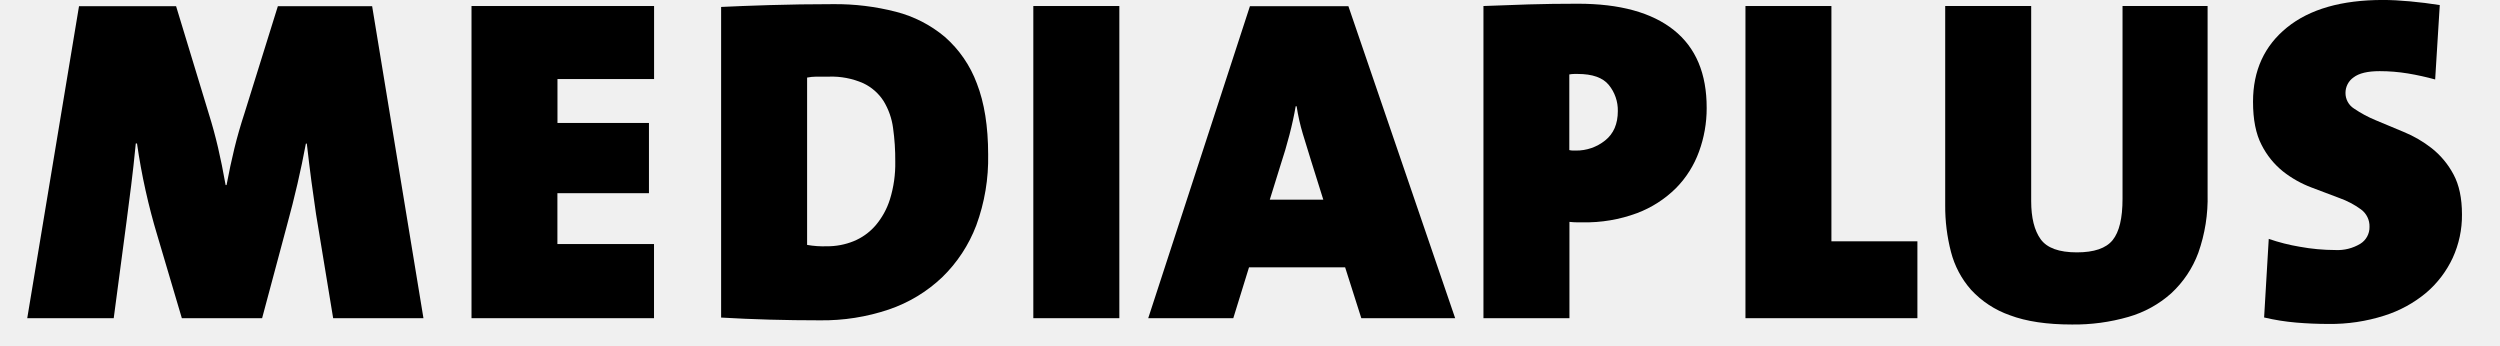
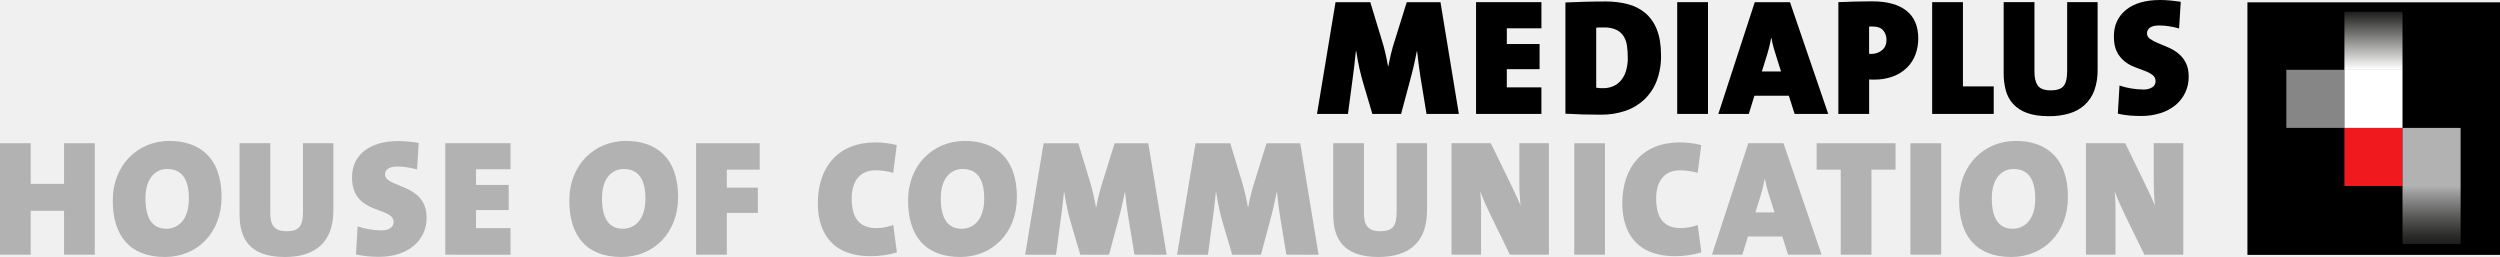
- <svg xmlns="http://www.w3.org/2000/svg" viewBox="1110 0 760 105">
+ <svg xmlns="http://www.w3.org/2000/svg" viewBox="0 0 2122.78 218.22">
  <defs>
    <style>.cls-1{fill:none;}.cls-2{fill:#f0191e;}.cls-3{fill:#b2b2b2;}.cls-4{clip-path:url(#clip-path);}.cls-5{fill:url(#linear-gradient);}.cls-6{fill:#868686;}.cls-7{fill:#fff;}.cls-8{clip-path:url(#clip-path-2);}.cls-9{fill:url(#linear-gradient-2);}</style>
    <clipPath id="clip-path" transform="translate(-342.72 -174.27)">
      <rect id="SVGID" class="cls-1" x="2382.72" y="332.11" width="49.33" height="49.41" />
    </clipPath>
    <linearGradient id="linear-gradient" x1="147.1" y1="460.72" x2="148.01" y2="460.72" gradientTransform="matrix(0, 54.5, 54.5, 0, -23044.4, -7859.24)" gradientUnits="userSpaceOnUse">
      <stop offset="0" stop-color="#b2b2b2" />
      <stop offset="0.18" stop-color="#929292" />
      <stop offset="0.57" stop-color="#535352" />
      <stop offset="0.85" stop-color="#2c2c2a" />
      <stop offset="1" stop-color="#1d1d1b" />
    </linearGradient>
    <clipPath id="clip-path-2" transform="translate(-342.72 -174.27)">
      <rect id="SVGID-2" data-name="SVGID" class="cls-1" x="2333.39" y="184.22" width="49.33" height="49.41" />
    </clipPath>
    <linearGradient id="linear-gradient-2" x1="147.39" y1="467.19" x2="148.29" y2="467.19" gradientTransform="matrix(0, -54.5, -54.5, 0, 27476.37, 8091.75)" gradientUnits="userSpaceOnUse">
      <stop offset="0" stop-color="#fff" />
      <stop offset="1" stop-color="#1d1d1b" />
    </linearGradient>
  </defs>
  <g id="ICON_RGB" data-name="ICON RGB">
    <rect x="1908.32" y="1.97" width="214.46" height="214.46" />
    <rect class="cls-2" x="1990.67" y="108.6" width="49.33" height="49.33" />
    <rect class="cls-3" x="2040" y="108.6" width="49.33" height="49.33" />
    <g class="cls-4">
      <rect class="cls-5" x="2040" y="157.84" width="49.33" height="49.41" />
    </g>
    <rect class="cls-6" x="1941.35" y="59.27" width="49.33" height="49.33" />
    <rect class="cls-7" x="1990.67" y="59.27" width="49.33" height="49.33" />
    <g class="cls-8">
      <rect class="cls-9" x="1990.67" y="9.95" width="49.33" height="49.41" />
    </g>
  </g>
  <g id="Agentur">
    <path d="M1983.34,271V176.1h26.13v71.53h26.14V271Z" transform="translate(-342.72 -174.27)" />
    <path d="M1554,271l-5.2-31.62q-.71-4.77-1.41-10c-.46-3.52-.93-7.33-1.4-11.46h-.28q-2.25,12.09-5.76,24.88L1532.4,271H1508l-7.45-25.15q-2-6.6-3.58-13.7t-2.6-14.27H1494q-.7,7.17-1.41,12.79t-1.41,11L1487.29,271H1461l15.74-94.85h29.51l10,32.88q1.54,4.92,2.74,10.05t2.32,11.45h.28q1.13-6,2.39-11.17t3.09-10.75l10.12-32.46h28.66l15.6,94.85Z" transform="translate(-342.72 -174.27)" />
    <path d="M1596.06,271V176.1h55.5v22.2h-29.37v13.35H1650V233h-27.83v15.46h29.37V271Z" transform="translate(-342.72 -174.27)" />
    <path d="M1749.51,242.78a43.5,43.5,0,0,1-10.4,15.81,44.16,44.16,0,0,1-16.16,9.76,63,63,0,0,1-20.94,3.3q-15.73,0-30.07-.84V176.38q5.61-.28,14.68-.56t19.47-.29a73.63,73.63,0,0,1,19,2.32,37.62,37.62,0,0,1,14.89,7.66,35,35,0,0,1,9.7,14.12q3.43,8.79,3.44,21.58A59.09,59.09,0,0,1,1749.51,242.78Zm-25.3-29.61a21,21,0,0,0-2.88-8.18,14.89,14.89,0,0,0-6.18-5.42,23.87,23.87,0,0,0-10.47-2h-3.79a15.51,15.51,0,0,0-2.81.28v50.87a28.92,28.92,0,0,0,6,.42,21.23,21.23,0,0,0,8.15-1.55,17.62,17.62,0,0,0,6.6-4.72,22.67,22.67,0,0,0,4.43-8,36.44,36.44,0,0,0,1.62-11.49A69.25,69.25,0,0,0,1724.21,213.17Z" transform="translate(-342.72 -174.27)" />
    <path d="M1766.85,271V176.1H1793V271Z" transform="translate(-342.72 -174.27)" />
    <path d="M1866.56,271l-4.92-15.46h-29.22L1827.64,271h-25.86l30.92-94.85h29.93L1895.09,271ZM1851.25,223q-1.27-4.07-2.46-8a61.42,61.42,0,0,1-1.9-8.43h-.28q-.7,4.08-1.9,8.71t-2.74,9.28l-3.23,10.4H1855Z" transform="translate(-342.72 -174.27)" />
    <path d="M1969.22,220.36a30.65,30.65,0,0,1-7,11.1,33.68,33.68,0,0,1-11.81,7.59,44.94,44.94,0,0,1-16.65,2.81h-1.54a22.58,22.58,0,0,1-2.39-.14V271h-26.14V176.1q6.6-.28,13.7-.49t15-.21q19.11,0,29.16,8t10,23.75A38.18,38.18,0,0,1,1969.22,220.36Zm-27.41-20.25q-2.74-3.36-9.48-3.36h-1a8.79,8.79,0,0,0-1.54.15v23a5.45,5.45,0,0,0,1.12.14h.84a13.93,13.93,0,0,0,8.93-3.07q3.86-3.07,3.86-8.94A12.16,12.16,0,0,0,1941.81,200.11Z" transform="translate(-342.72 -174.27)" />
    <path d="M2121,251.14a31.76,31.76,0,0,1-8.22,12.29,33.24,33.24,0,0,1-13,7.17,59.18,59.18,0,0,1-17.21,2.32q-11.39,0-18.83-2.81a29.17,29.17,0,0,1-11.81-7.73,28,28,0,0,1-6.11-11.52,55.18,55.18,0,0,1-1.76-14.2V176.1h26.14v59.3q0,7.59,2.88,11.59t11,4q7.88,0,10.89-3.73t3-12.57V176.1h25.86v57.19A49.55,49.55,0,0,1,2121,251.14Z" transform="translate(-342.72 -174.27)" />
    <path d="M2198.34,252.68a31.31,31.31,0,0,1-8,10.54,37.4,37.4,0,0,1-12.79,7,53.49,53.49,0,0,1-17,2.53q-4.92,0-9.84-.42a67.33,67.33,0,0,1-9.7-1.55l1.41-23.89a58.57,58.57,0,0,0,9.41,2.39,60.8,60.8,0,0,0,10.82,1,13.41,13.41,0,0,0,7.59-1.89,5.89,5.89,0,0,0,2.81-5.13,6.32,6.32,0,0,0-2.6-5.34,25.72,25.72,0,0,0-6.53-3.44c-2.63-1-5.48-2.06-8.57-3.24a32.5,32.5,0,0,1-8.58-4.84,24.5,24.5,0,0,1-6.53-8.08q-2.61-5-2.6-13.14,0-14.2,10.33-22.56t29.16-8.36q3.65,0,8.22.42t9.06,1.13l-1.4,22.62a82.1,82.1,0,0,0-8.29-1.83,53,53,0,0,0-8.58-.7q-5.48,0-7.94,1.9a5.72,5.72,0,0,0-2.45,4.71,5.57,5.57,0,0,0,2.6,4.77,36.47,36.47,0,0,0,6.53,3.52q3.93,1.68,8.57,3.58a35.84,35.84,0,0,1,8.57,5,25.2,25.2,0,0,1,6.54,7.87q2.6,4.77,2.6,12.22A31,31,0,0,1,2198.34,252.68Z" transform="translate(-342.72 -174.27)" />
    <path class="cls-3" d="M397.11,390.53v-37.3H368.79v37.3H342.72V295.89h26.07v34.49h28.32V295.89h26.08v94.64Z" transform="translate(-342.72 -174.27)" />
    <path class="cls-3" d="M482.77,392.49c-29.72,0-44.3-17.95-44.3-47.95,0-30.56,21.59-50.61,48.09-50.61,24.67,0,44.3,13.32,44.3,47.67C530.86,372.44,509.69,392.49,482.77,392.49Zm1.83-74.73c-9.12,0-18.37,7-18.37,24.82,0,16.12,5.19,25.93,17.81,25.93,8.13,0,19.06-5.6,19.06-25.65C503.1,326.31,497.07,317.76,484.6,317.76Z" transform="translate(-342.72 -174.27)" />
    <path class="cls-3" d="M584.56,392.49c-30.42,0-38.42-16.12-38.42-36.17V295.89h26.08v59.17c0,10.09,3.09,15.56,13.88,15.56,10.52,0,13.88-4.49,13.88-16.27V295.89h25.8V353C625.78,380.43,609.93,392.49,584.56,392.49Z" transform="translate(-342.72 -174.27)" />
    <path class="cls-3" d="M664.47,392.35a90.54,90.54,0,0,1-19.49-2l1.41-23.83a66,66,0,0,0,20.18,3.37c6.31,0,10.38-2.67,10.38-7,0-13.74-35.33-5.61-35.33-38,0-18.78,14.44-30.84,39.39-30.84a113.92,113.92,0,0,1,17.25,1.54l-1.4,22.57A62,62,0,0,0,680,315.66c-7.29,0-10.37,2.94-10.37,6.59,0,11.92,35.33,7.29,35.33,36.87C705,378.05,689.71,392.35,664.47,392.35Z" transform="translate(-342.72 -174.27)" />
    <path class="cls-3" d="M720.83,390.53V295.89h55.38V318h-29.3v13.32h27.76v21.31H746.91V368h29.3v22.58Z" transform="translate(-342.72 -174.27)" />
    <path class="cls-3" d="M870.42,392.49c-29.72,0-44.3-17.95-44.3-47.95,0-30.56,21.59-50.61,48.09-50.61,24.67,0,44.3,13.32,44.3,47.67C918.51,372.44,897.34,392.49,870.42,392.49Zm1.82-74.73c-9.11,0-18.36,7-18.36,24.82,0,16.12,5.19,25.93,17.8,25.93,8.13,0,19.07-5.6,19.07-25.65C890.75,326.31,884.72,317.76,872.24,317.76Z" transform="translate(-342.72 -174.27)" />
    <path class="cls-3" d="M959.87,318.32v15.29h26.36v21.45H959.87v35.47H933.79V295.89h54v22.43Z" transform="translate(-342.72 -174.27)" />
    <path class="cls-3" d="M1082,391.79c-37.15,0-44.86-25.66-44.86-44.73,0-31.54,17.8-51.87,48.78-51.87a76.48,76.48,0,0,1,18.23,2.24L1101.19,321a58.46,58.46,0,0,0-15.29-2.11c-12.33,0-20,8.56-20,23.84,0,16.4,6.31,25.23,21,25.23a42.4,42.4,0,0,0,14.3-2.66l3.08,23.27A76.25,76.25,0,0,1,1082,391.79Z" transform="translate(-342.72 -174.27)" />
    <path class="cls-3" d="M1158.09,392.49c-29.72,0-44.3-17.95-44.3-47.95,0-30.56,21.59-50.61,48.09-50.61,24.67,0,44.3,13.32,44.3,47.67C1206.18,372.44,1185,392.49,1158.09,392.49Zm1.83-74.73c-9.12,0-18.37,7-18.37,24.82,0,16.12,5.19,25.93,17.81,25.93,8.13,0,19.06-5.6,19.06-25.65C1178.42,326.31,1172.4,317.76,1159.92,317.76Z" transform="translate(-342.72 -174.27)" />
    <path class="cls-3" d="M1306,390.53,1300.82,359c-1-6.31-2-13.32-2.81-21.45h-.28c-1.54,8.27-3.36,16.12-5.75,24.82l-7.57,28.18H1260l-7.43-25.1a191.7,191.7,0,0,1-6.17-27.9h-.28c-.84,9.39-1.82,16.54-2.81,23.69l-3.92,29.31h-26.22l15.7-94.64h29.45l10,32.81a206,206,0,0,1,5,21.45h.28a154.72,154.72,0,0,1,5.47-21.87l10.09-32.39h28.6l15.56,94.64Z" transform="translate(-342.72 -174.27)" />
    <path class="cls-3" d="M1435,390.53,1429.8,359c-1-6.31-2-13.32-2.8-21.45h-.29c-1.54,8.27-3.36,16.12-5.74,24.82l-7.57,28.18H1389l-7.43-25.1a193,193,0,0,1-6.17-27.9h-.28c-.84,9.39-1.82,16.54-2.8,23.69l-3.93,29.31h-26.21l15.7-94.64h29.44l10,32.81a201,201,0,0,1,5,21.45h.28a156.09,156.09,0,0,1,5.47-21.87l10.09-32.39h28.6l15.57,94.64Z" transform="translate(-342.72 -174.27)" />
    <path class="cls-3" d="M1513.2,392.49c-30.42,0-38.41-16.12-38.41-36.17V295.89h26.07v59.17c0,10.09,3.09,15.56,13.88,15.56,10.52,0,13.88-4.49,13.88-16.27V295.89h25.8V353C1554.42,380.43,1538.58,392.49,1513.2,392.49Z" transform="translate(-342.72 -174.27)" />
    <path class="cls-3" d="M1624.79,390.53,1609,358.14c-3.65-7.43-7-15-9.39-21.31a128.39,128.39,0,0,1,.7,15v38.7h-25.1V295.89h33.37l13.74,28.18c4.06,8.41,8.27,17,11.49,24.54a191.87,191.87,0,0,1-1-19.63V295.89h25.1v94.64Z" transform="translate(-342.72 -174.27)" />
    <path class="cls-3" d="M1679.44,390.53V295.89h26.08v94.64Z" transform="translate(-342.72 -174.27)" />
    <path class="cls-3" d="M1765.11,391.79c-37.16,0-44.87-25.66-44.87-44.73,0-31.54,17.81-51.87,48.79-51.87a76.48,76.48,0,0,1,18.23,2.24l-3,23.56a58.32,58.32,0,0,0-15.28-2.11c-12.34,0-20,8.56-20,23.84,0,16.4,6.31,25.23,21,25.23a42.31,42.31,0,0,0,14.3-2.66l3.09,23.27A76.25,76.25,0,0,1,1765.11,391.79Z" transform="translate(-342.72 -174.27)" />
    <path class="cls-3" d="M1861,390.53l-4.91-15.43h-29.16l-4.76,15.43h-25.8l30.84-94.64h29.87l32.38,94.64Zm-15.28-47.81a122.63,122.63,0,0,1-4.35-16.41h-.28a125.8,125.8,0,0,1-4.62,17.95l-3.23,10.37h16.26Z" transform="translate(-342.72 -174.27)" />
    <path class="cls-3" d="M1931.79,318.32v72.21h-26.08V318.32h-20.46V295.89h67v22.43Z" transform="translate(-342.72 -174.27)" />
    <path class="cls-3" d="M1964.88,390.53V295.89H1991v94.64Z" transform="translate(-342.72 -174.27)" />
    <path class="cls-3" d="M2050.54,392.49c-29.72,0-44.3-17.95-44.3-47.95,0-30.56,21.59-50.61,48.08-50.61,24.68,0,44.31,13.32,44.31,47.67C2098.63,372.44,2077.46,392.49,2050.54,392.49Zm1.82-74.73c-9.11,0-18.36,7-18.36,24.82,0,16.12,5.18,25.93,17.8,25.93,8.13,0,19.07-5.6,19.07-25.65C2070.87,326.31,2064.84,317.76,2052.36,317.76Z" transform="translate(-342.72 -174.27)" />
    <path class="cls-3" d="M2163.54,390.53l-15.84-32.39c-3.65-7.43-7-15-9.4-21.31a128.39,128.39,0,0,1,.7,15v38.7h-25.09V295.89h33.37L2161,324.07c4.07,8.41,8.28,17,11.5,24.54a191.87,191.87,0,0,1-1-19.63V295.89h25.1v94.64Z" transform="translate(-342.72 -174.27)" />
  </g>
</svg>
